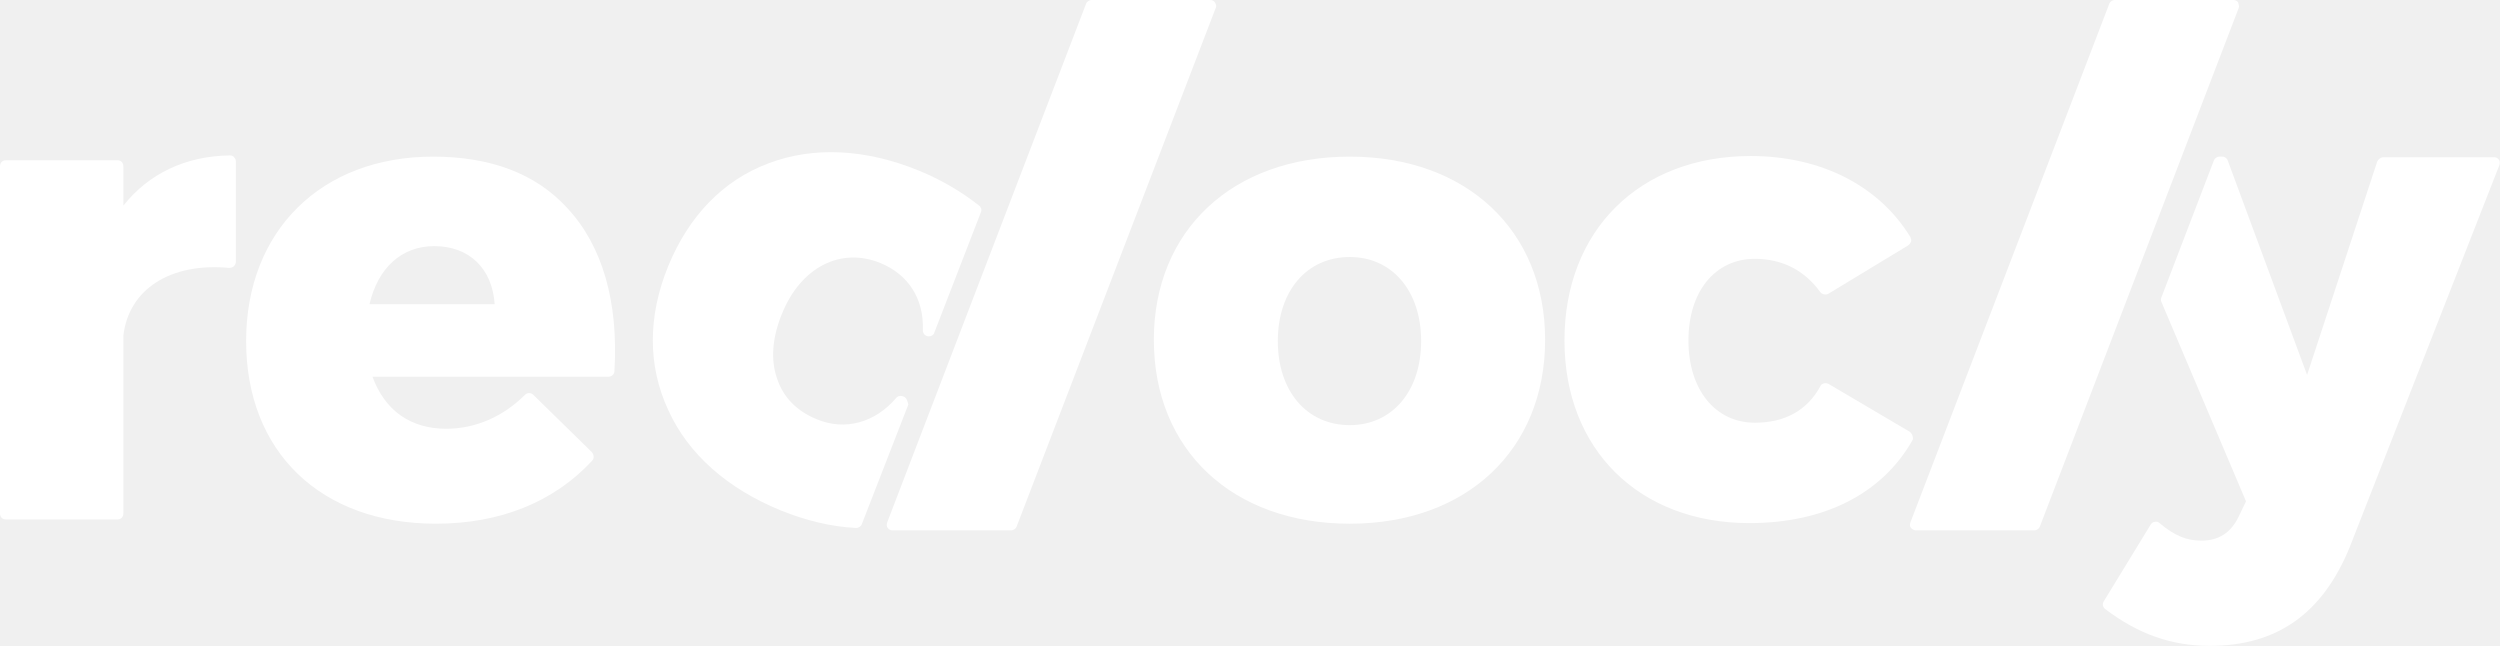
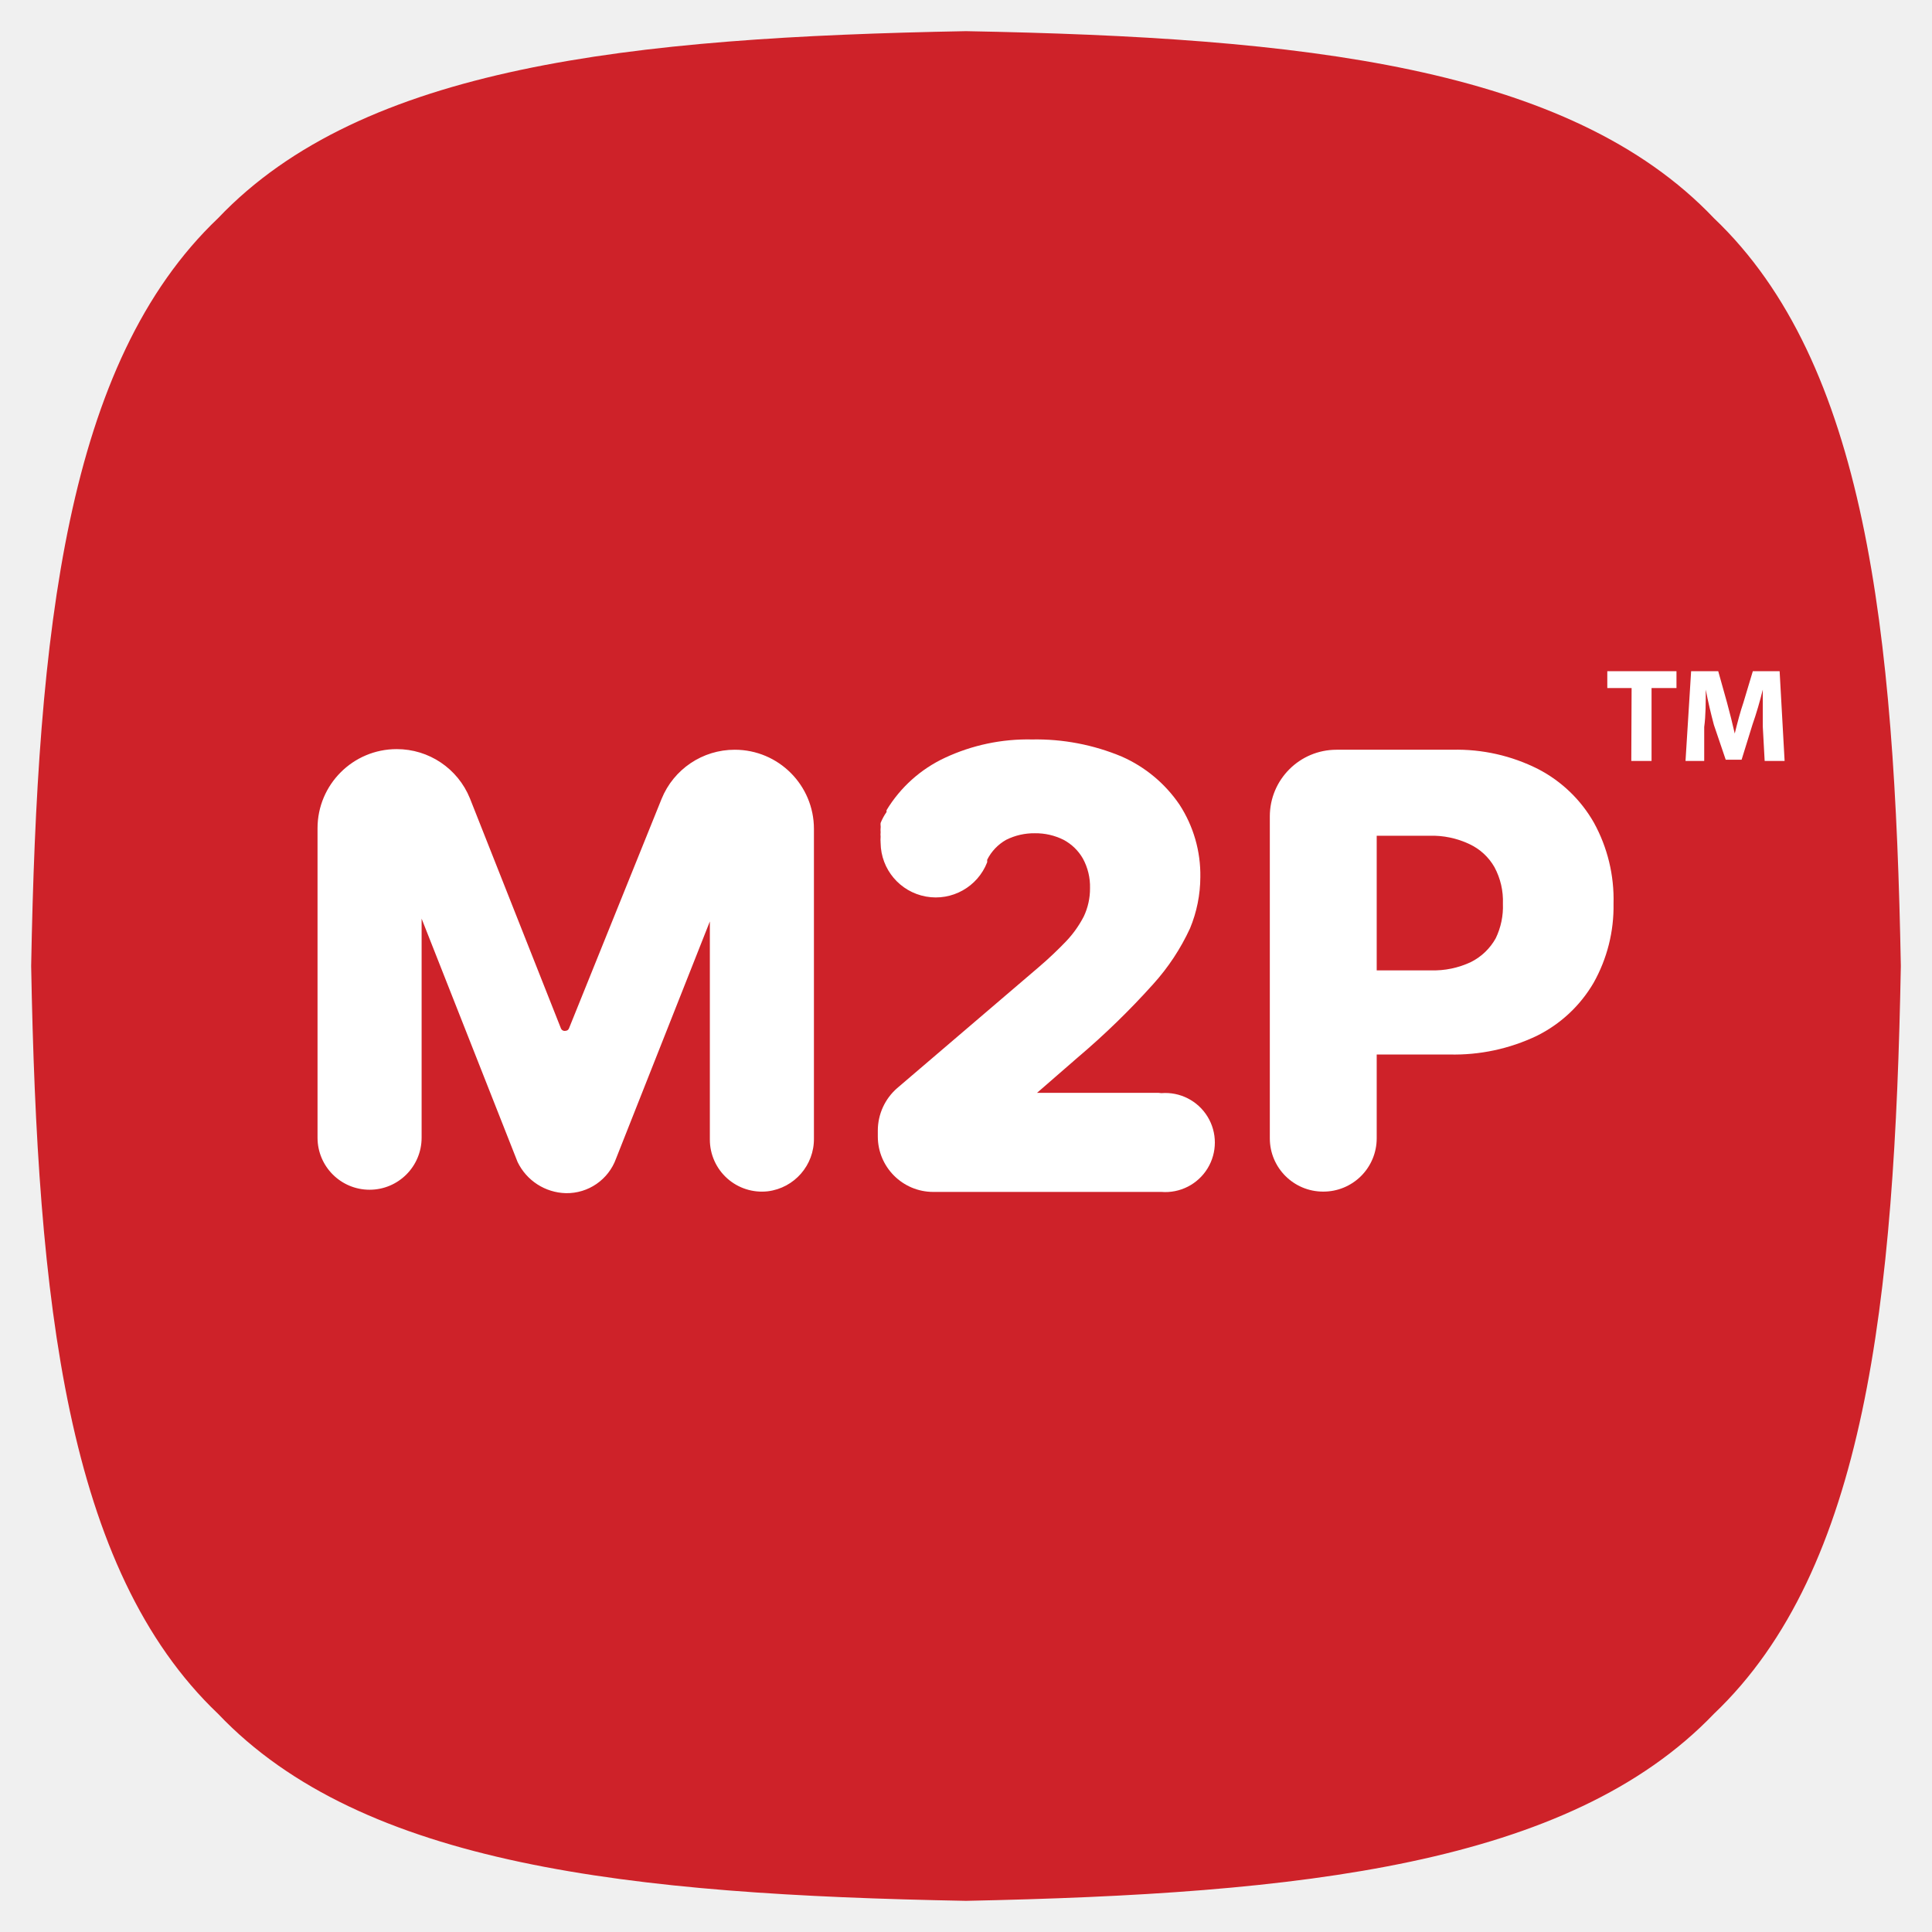
- <svg xmlns="http://www.w3.org/2000/svg" version="1.1" id="Layer_1" x="0px" y="0px" viewBox="0 0 413.4 106.8" style="enable-background:new 0 0 413.4 106.8;" xml:space="preserve">
-   <style type="text/css">
- 	.st0{fill:#ffffff;}
- </style>
+ <svg xmlns="http://www.w3.org/2000/svg" id="Layer_1" data-name="Layer 1" viewBox="0 0 62 62">
+   <defs>
+     <style>
+       .cls-1 {
+         fill: #ce2229;
+         fill-rule: evenodd;
+       }
+ 
+       .cls-2 {
+         fill: #fff;
+       }
+     </style>
+   </defs>
  <g>
-     <path class="st0" d="M149.5,65.6c-0.4-0.2-1-0.2-1.3,0.2c-3.5,4.1-8.5,5.5-13.2,3.5c-3.2-1.3-5.5-3.6-6.5-6.7   c-1.1-3.1-0.8-6.8,0.8-10.7c3.1-7.7,9.7-11.1,16.3-8.4c4.6,1.9,7.2,5.9,7,11.1c0,0.5,0.3,0.9,0.8,1c0.5,0.1,1-0.2,1.1-0.6l7.7-19.9   c0.2-0.4,0-0.9-0.3-1.1c-2.9-2.3-6.3-4.3-10-5.8c-8.8-3.6-17.4-4-24.8-1.2c-7.5,2.8-13.2,8.7-16.6,17c-3.4,8.3-3.4,16.5,0,23.8   c3.3,7.3,9.8,13,18.6,16.6c4.2,1.7,8.4,2.7,12.4,2.9c0,0,0,0,0.1,0c0.4,0,0.8-0.3,0.9-0.6l7.7-19.8   C150.1,66.4,149.9,65.8,149.5,65.6z" />
-     <path class="st0" d="M38,25.7c-7.3,0.1-13.4,3-17.6,8.3v-6.5c0-0.6-0.4-1-1-1H1c-0.6,0-1,0.4-1,1v57.4c0,0.6,0.4,1,1,1h18.4   c0.6,0,1-0.4,1-1V55.5c0.9-7.7,7.8-12.1,17.5-11.2c0.3,0,0.6-0.1,0.8-0.3s0.3-0.5,0.3-0.7V26.7c0-0.3-0.1-0.5-0.3-0.7   C38.6,25.8,38.3,25.7,38,25.7z" />
-     <path class="st0" d="M71.6,25.9c-18.5,0-30.9,12.3-30.9,30.5c0,18.3,12.3,30.2,31.4,30.2c10.6,0,19.5-3.6,25.8-10.4   c0.4-0.4,0.3-1,0-1.4l-9.7-9.5c-0.4-0.4-1-0.4-1.4,0c-3.6,3.6-8.2,5.6-13,5.6c-6,0-10.2-3.1-12.2-8.6h39c0.5,0,1-0.4,1-0.9   c0.7-11.5-2-20.8-7.8-27C88.6,28.7,81.1,25.9,71.6,25.9z M61.1,50.3c1.4-6,5.3-9.6,10.7-9.6c5.8,0,9.6,3.7,10,9.6H61.1z" />
-     <path class="st0" d="M223.2,25.9c-19.4,0-32.4,12.2-32.4,30.3c0,18.2,13,30.4,32.4,30.4c19.3,0,32.3-12.2,32.3-30.4   C255.5,38.1,242.5,25.9,223.2,25.9z M223.2,70.3c-7.1,0-11.9-5.6-11.9-13.9c0-8.3,4.8-13.9,11.9-13.9c7,0,11.8,5.6,11.8,13.9   C235,64.7,230.2,70.3,223.2,70.3z" />
-     <path class="st0" d="M315.8,71.4l-13.4-7.9c-0.2-0.1-0.5-0.2-0.8-0.1c-0.3,0.1-0.5,0.2-0.6,0.5c-2.2,4-5.9,6-10.8,6   c-6.6,0-11-5.5-11-13.6c0-8.1,4.4-13.5,11-13.5c4.5,0,8.2,1.9,10.8,5.5c0.3,0.4,0.9,0.5,1.3,0.3l13.2-8c0.2-0.1,0.4-0.4,0.5-0.6   c0.1-0.3,0-0.5-0.1-0.8c-5.2-8.5-14.8-13.4-26.4-13.4c-18.4,0-30.8,12.3-30.8,30.5c0,18,12.3,30.2,30.6,30.2c12.4,0,22-4.9,27-13.8   C316.4,72.3,316.2,71.7,315.8,71.4z" />
-     <path class="st0" d="M370.1,0.4c-0.2-0.3-0.5-0.4-0.8-0.4h-19.6c-0.4,0-0.8,0.3-0.9,0.6l-32.9,85.8c-0.1,0.3-0.1,0.7,0.1,0.9   s0.5,0.4,0.8,0.4h19.6c0.4,0,0.8-0.3,0.9-0.6l32.9-85.8C370.3,1.1,370.2,0.7,370.1,0.4z" />
-     <path class="st0" d="M200.9,0.4c-0.2-0.3-0.5-0.4-0.8-0.4h-19.6c-0.4,0-0.8,0.3-0.9,0.6l-32.9,85.8c-0.1,0.3-0.1,0.7,0.1,0.9   c0.2,0.3,0.5,0.4,0.8,0.4h19.6c0.4,0,0.8-0.3,0.9-0.6L201,1.4C201.2,1.1,201.1,0.7,200.9,0.4z" />
-     <path class="st0" d="M413.2,26.4c-0.2-0.3-0.5-0.4-0.8-0.4h-18.3c-0.4,0-0.8,0.3-1,0.7L381.5,62l-13.1-35.4   c-0.1-0.4-0.5-0.7-0.9-0.7H367c-0.4,0-0.8,0.3-0.9,0.6l-8.7,22.7c-0.1,0.2-0.1,0.5,0,0.7l14,33l-1.2,2.5c-1.3,2.7-3.3,4-6.2,4   c-2.4,0-4.4-0.8-6.9-2.9c-0.2-0.2-0.5-0.3-0.8-0.2c-0.3,0-0.5,0.2-0.7,0.5l-7.7,12.6c-0.3,0.4-0.2,1,0.2,1.3   c5.4,4.1,10.9,6.1,17.3,6.1c11.1,0,18.6-5.3,23.1-16.2l24.8-63.3C413.4,27,413.4,26.6,413.2,26.4z" />
+     <g>
+       <path class="cls-1" d="M61,31c-.2,10.77-1.12,19.36-6,24-4.66,4.86-13.25,5.78-24,6-10.77-.2-19.36-1.12-24-6C2.12,50.36,1.2,41.77,1,31,1.2,20.23,2.12,11.64,7,7,11.64,2.12,20.23,1.2,31,1c10.77.2,19.36,1.12,24,6C59.88,11.64,60.8,20.23,61,31Z" />
+       <g>
+         <path class="cls-2" d="M22.78,29.57l0,7a1.67,1.67,0,0,0,1.86,1.66,1.69,1.69,0,0,0,1.48-1.7V26.6a2.54,2.54,0,0,0-2.54-2.54h0a2.53,2.53,0,0,0-2.35,1.58L18.26,33a.12.12,0,0,1-.11.08A.13.13,0,0,1,18,33l-2.92-7.38a2.53,2.53,0,0,0-2.35-1.58h0a2.54,2.54,0,0,0-2.54,2.54v9.93a1.67,1.67,0,1,0,3.34,0V29.48l3.08,7.81a1.77,1.77,0,0,0,1.55,1,1.68,1.68,0,0,0,1.61-1.11Z" />
+         <path class="cls-2" d="M51.15,26.4a4.37,4.37,0,0,0-1.79-1.72,5.78,5.78,0,0,0-2.75-.62H42.89a2.14,2.14,0,0,0-2.14,2.14V36.53a1.71,1.71,0,0,0,1.71,1.71h0a1.71,1.71,0,0,0,1.72-1.71V33.84h2.33a6.16,6.16,0,0,0,2.81-.6,4.34,4.34,0,0,0,1.82-1.7A5,5,0,0,0,51.78,29,5.1,5.1,0,0,0,51.15,26.4ZM48,30.11a1.87,1.87,0,0,1-.79.76,2.81,2.81,0,0,1-1.3.27H44.18V26.82h1.69a2.8,2.8,0,0,1,1.29.27,1.8,1.8,0,0,1,.8.74A2.29,2.29,0,0,1,48.23,29,2.34,2.34,0,0,1,48,30.11Z" />
+         <path class="cls-2" d="M37.17,35.07H33.28l1.3-1.13A24.72,24.72,0,0,0,37,31.59a7.11,7.11,0,0,0,1.19-1.8,4.33,4.33,0,0,0,.33-1.64,4.14,4.14,0,0,0-.67-2.33A4.37,4.37,0,0,0,36,24.28a7.11,7.11,0,0,0-2.88-.55,6.28,6.28,0,0,0-2.8.59A4.33,4.33,0,0,0,28.45,26l0,.06a1.7,1.7,0,0,0-.19.35.36.36,0,0,0,0,.09.25.25,0,0,1,0,.07.74.74,0,0,0,0,.14v0a.59.59,0,0,0,0,.14,1.23,1.23,0,0,0,0,.2,1.77,1.77,0,0,0,3.42.62l0,0,0-.08a1.51,1.51,0,0,1,.61-.64,2,2,0,0,1,.92-.21,2,2,0,0,1,.92.21,1.56,1.56,0,0,1,.62.6,1.88,1.88,0,0,1,.23.95,2.09,2.09,0,0,1-.2.91,3.47,3.47,0,0,1-.57.8c-.25.26-.54.54-.88.83l-4.54,3.88a1.81,1.81,0,0,0-.62,1.36v.19a1.78,1.78,0,0,0,1.78,1.78h7.32a1.59,1.59,0,1,0,0-3.17Z" />
+       </g>
+     </g>
+     <g>
+       <path class="cls-2" d="M52.36,22.08h-.78v-.54H53.8v.54H53v2.34h-.65Z" />
+       <path class="cls-2" d="M56.57,23.32c0-.35,0-.77,0-1.19h0c-.09.37-.21.78-.33,1.12l-.35,1.13h-.51L55,23.26c-.09-.34-.19-.75-.26-1.13h0c0,.39,0,.84-.05,1.2l0,1.09h-.6l.18-2.88h.87l.28,1c.09.33.18.69.25,1h0c.08-.33.18-.71.28-1l.3-1h.86l.16,2.88h-.64Z" />
+     </g>
  </g>
</svg>
